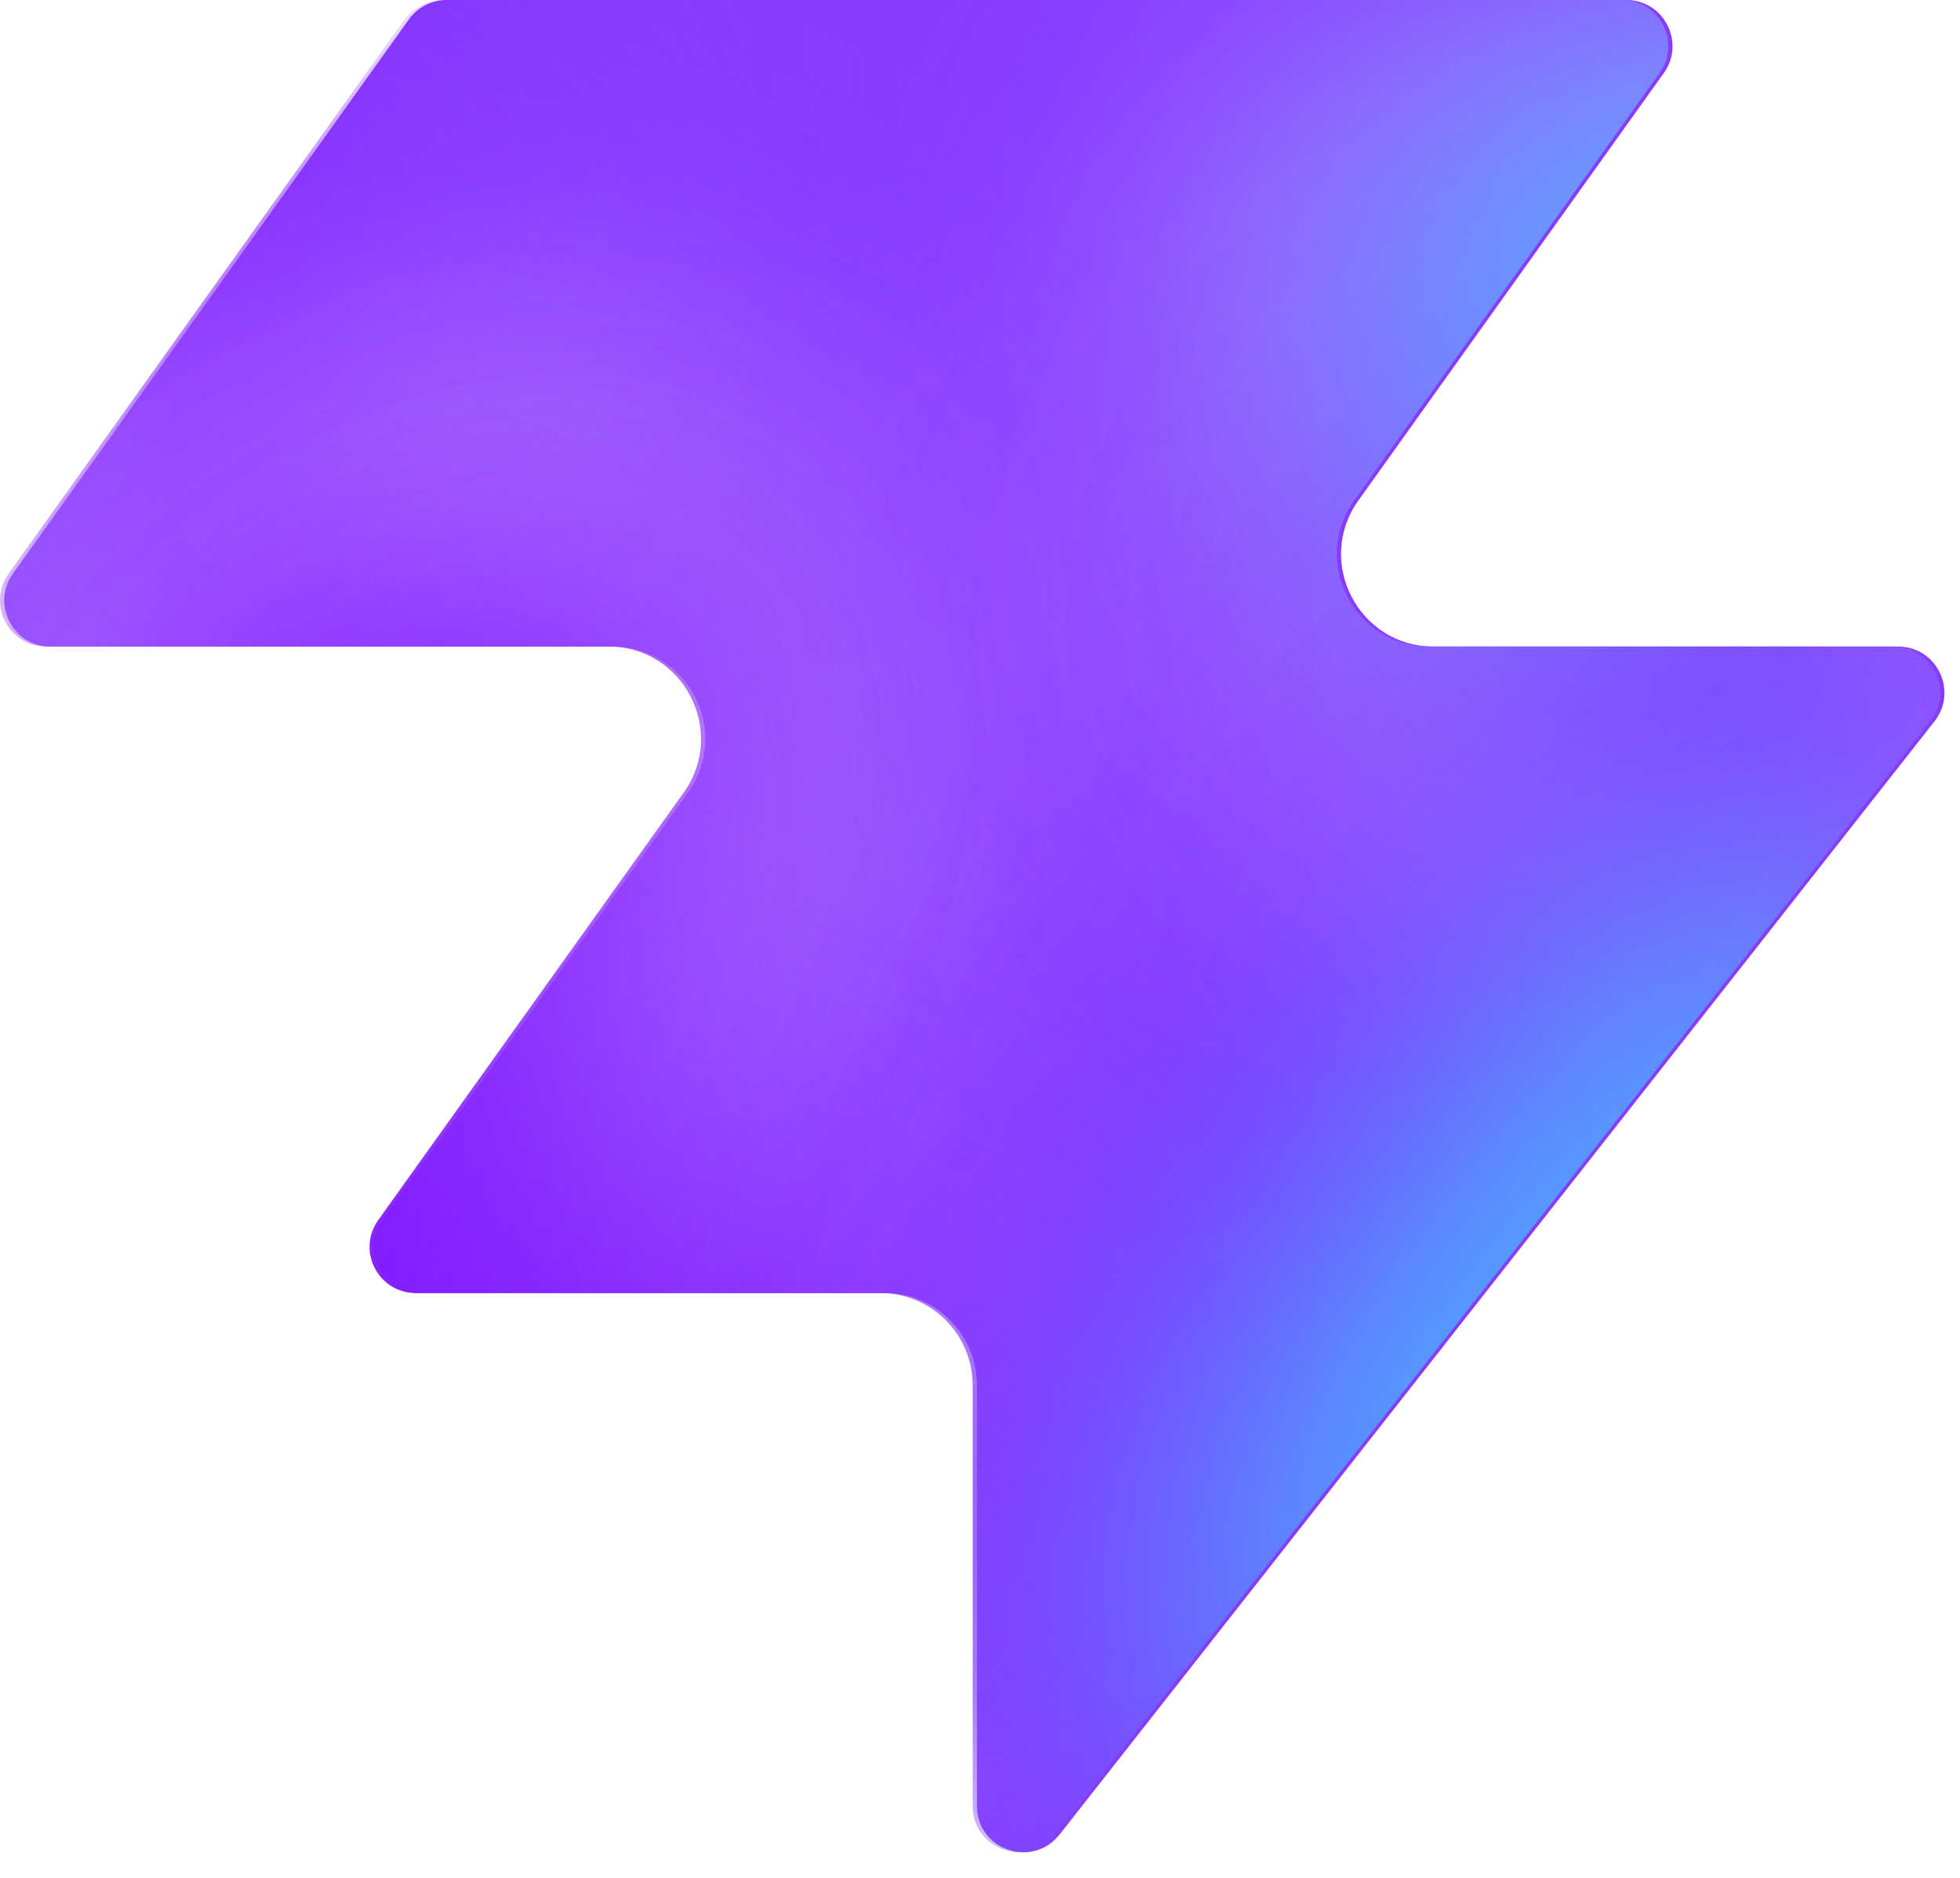
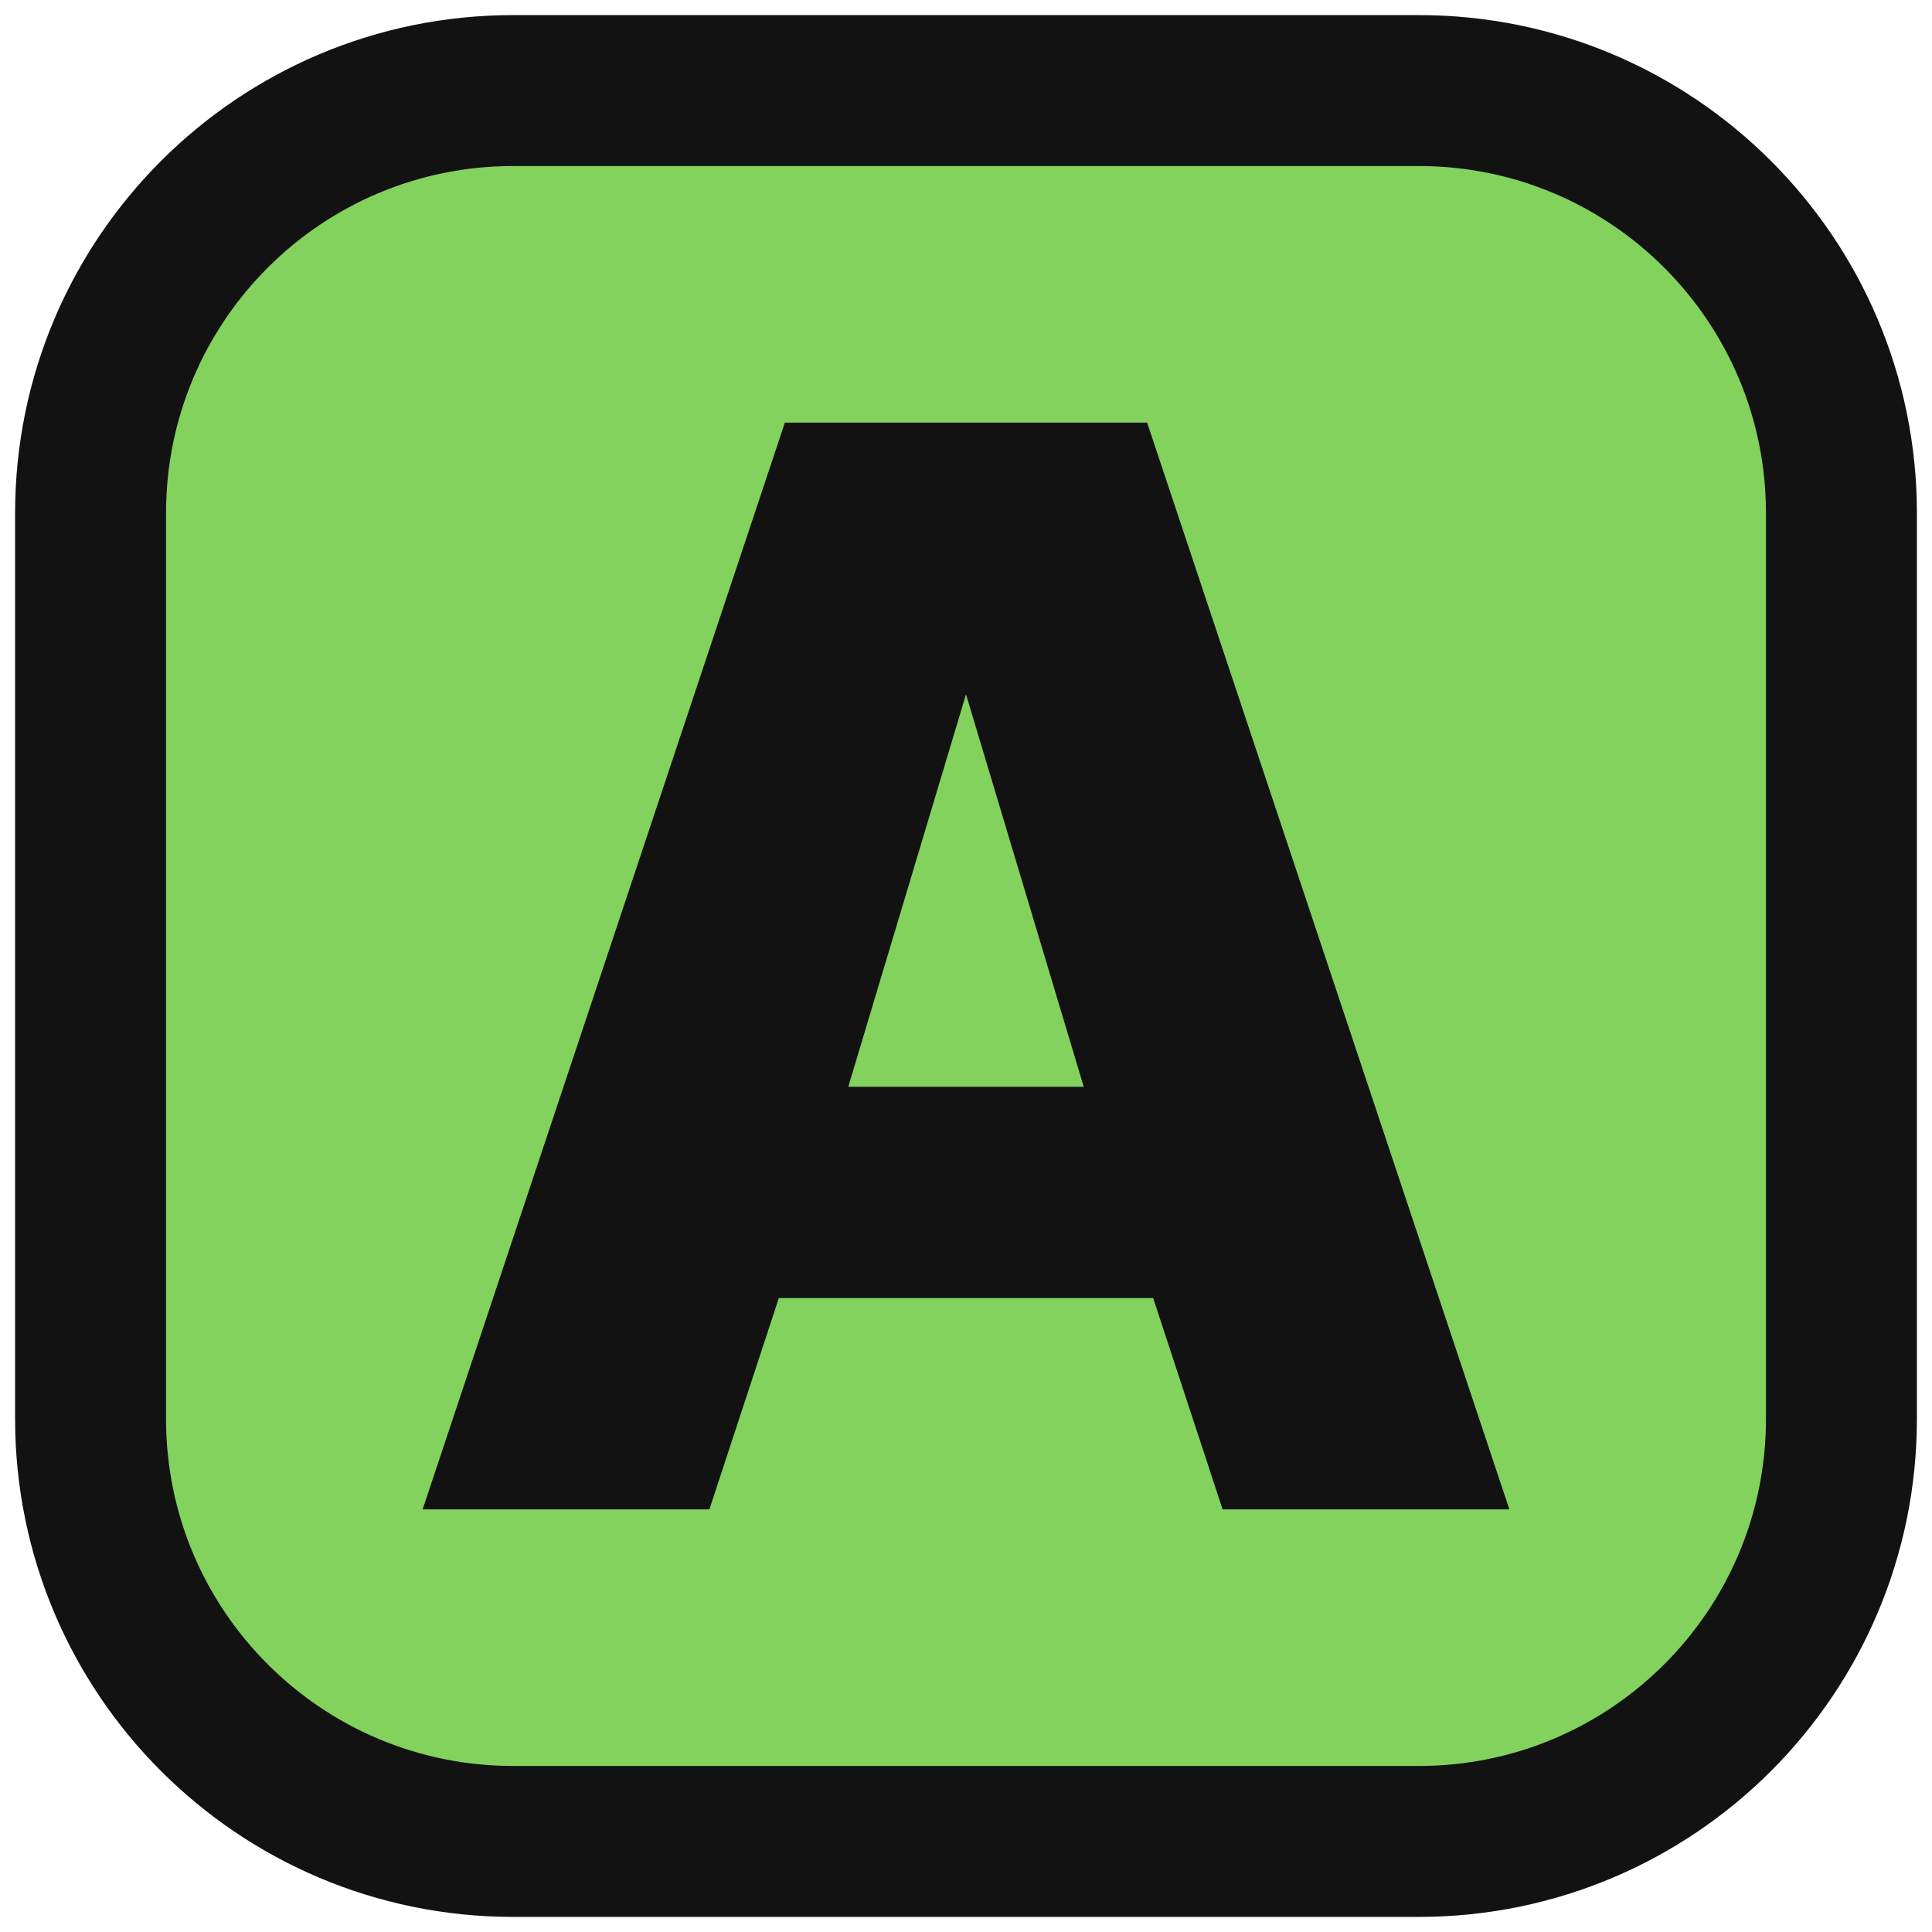
- <svg xmlns="http://www.w3.org/2000/svg" width="48" height="46" fill="none" viewBox="0 0 48 46">
-   <path fill="#863bff" d="M25.946 44.938c-.664.845-2.021.375-2.021-.698V33.937a2.26 2.26 0 0 0-2.262-2.262H10.287c-.92 0-1.456-1.04-.92-1.788l7.48-10.471c1.07-1.497 0-3.578-1.842-3.578H1.237c-.92 0-1.456-1.04-.92-1.788L10.013.474c.214-.297.556-.474.92-.474h28.894c.92 0 1.456 1.04.92 1.788l-7.48 10.471c-1.07 1.498 0 3.579 1.842 3.579h11.377c.943 0 1.473 1.088.89 1.83L25.947 44.94z" style="fill:#863bff;fill:color(display-p3 .525 .23 1);fill-opacity:1" />
-   <mask id="a" width="48" height="46" x="0" y="0" maskUnits="userSpaceOnUse" style="mask-type:alpha">
-     <path fill="#000" d="M25.842 44.938c-.664.844-2.021.375-2.021-.698V33.937a2.26 2.26 0 0 0-2.262-2.262H10.183c-.92 0-1.456-1.04-.92-1.788l7.48-10.471c1.07-1.498 0-3.579-1.842-3.579H1.133c-.92 0-1.456-1.04-.92-1.787L9.91.473c.214-.297.556-.474.92-.474h28.894c.92 0 1.456 1.04.92 1.788l-7.48 10.471c-1.07 1.498 0 3.578 1.842 3.578h11.377c.943 0 1.473 1.088.89 1.832L25.843 44.94z" style="fill:#000;fill-opacity:1" />
-   </mask>
-   <g mask="url(#a)">
-     <g filter="url(#b)">
-       <ellipse cx="5.508" cy="14.704" fill="#ede6ff" rx="5.508" ry="14.704" style="fill:#ede6ff;fill:color(display-p3 .927 .903 1);fill-opacity:1" transform="matrix(.00324 1 1 -.00324 -4.47 31.516)" />
-     </g>
-     <g filter="url(#c)">
-       <ellipse cx="10.399" cy="29.851" fill="#ede6ff" rx="10.399" ry="29.851" style="fill:#ede6ff;fill:color(display-p3 .927 .903 1);fill-opacity:1" transform="matrix(.00324 1 1 -.00324 -39.328 7.883)" />
-     </g>
-     <g filter="url(#d)">
-       <ellipse cx="5.508" cy="30.487" fill="#7e14ff" rx="5.508" ry="30.487" style="fill:#7e14ff;fill:color(display-p3 .492 .077 1);fill-opacity:1" transform="rotate(89.814 -25.913 -14.639)scale(1 -1)" />
-     </g>
-     <g filter="url(#e)">
-       <ellipse cx="5.508" cy="30.599" fill="#7e14ff" rx="5.508" ry="30.599" style="fill:#7e14ff;fill:color(display-p3 .492 .077 1);fill-opacity:1" transform="rotate(89.814 -32.644 -3.334)scale(1 -1)" />
-     </g>
-     <g filter="url(#f)">
-       <ellipse cx="5.508" cy="30.599" fill="#7e14ff" rx="5.508" ry="30.599" style="fill:#7e14ff;fill:color(display-p3 .492 .077 1);fill-opacity:1" transform="matrix(.00324 1 1 -.00324 -34.34 30.47)" />
-     </g>
-     <g filter="url(#g)">
-       <ellipse cx="14.072" cy="22.078" fill="#ede6ff" rx="14.072" ry="22.078" style="fill:#ede6ff;fill:color(display-p3 .927 .903 1);fill-opacity:1" transform="rotate(93.35 24.506 48.493)scale(-1 1)" />
-     </g>
-     <g filter="url(#h)">
-       <ellipse cx="3.47" cy="21.501" fill="#7e14ff" rx="3.47" ry="21.501" style="fill:#7e14ff;fill:color(display-p3 .492 .077 1);fill-opacity:1" transform="rotate(89.009 28.708 47.59)scale(-1 1)" />
-     </g>
-     <g filter="url(#i)">
-       <ellipse cx="3.47" cy="21.501" fill="#7e14ff" rx="3.47" ry="21.501" style="fill:#7e14ff;fill:color(display-p3 .492 .077 1);fill-opacity:1" transform="rotate(89.009 28.708 47.59)scale(-1 1)" />
-     </g>
-     <g filter="url(#j)">
-       <ellipse cx=".387" cy="8.972" fill="#7e14ff" rx="4.407" ry="29.108" style="fill:#7e14ff;fill:color(display-p3 .492 .077 1);fill-opacity:1" transform="rotate(39.51 .387 8.972)" />
-     </g>
-     <g filter="url(#k)">
-       <ellipse cx="47.523" cy="-6.092" fill="#7e14ff" rx="4.407" ry="29.108" style="fill:#7e14ff;fill:color(display-p3 .492 .077 1);fill-opacity:1" transform="rotate(37.892 47.523 -6.092)" />
-     </g>
-     <g filter="url(#l)">
-       <ellipse cx="41.412" cy="6.333" fill="#47bfff" rx="5.971" ry="9.665" style="fill:#47bfff;fill:color(display-p3 .28 .748 1);fill-opacity:1" transform="rotate(37.892 41.412 6.333)" />
-     </g>
-     <g filter="url(#m)">
-       <ellipse cx="-1.879" cy="38.332" fill="#7e14ff" rx="4.407" ry="29.108" style="fill:#7e14ff;fill:color(display-p3 .492 .077 1);fill-opacity:1" transform="rotate(37.892 -1.88 38.332)" />
-     </g>
-     <g filter="url(#n)">
-       <ellipse cx="-1.879" cy="38.332" fill="#7e14ff" rx="4.407" ry="29.108" style="fill:#7e14ff;fill:color(display-p3 .492 .077 1);fill-opacity:1" transform="rotate(37.892 -1.88 38.332)" />
-     </g>
-     <g filter="url(#o)">
-       <ellipse cx="35.651" cy="29.907" fill="#7e14ff" rx="4.407" ry="29.108" style="fill:#7e14ff;fill:color(display-p3 .492 .077 1);fill-opacity:1" transform="rotate(37.892 35.651 29.907)" />
-     </g>
-     <g filter="url(#p)">
-       <ellipse cx="38.418" cy="32.4" fill="#47bfff" rx="5.971" ry="15.297" style="fill:#47bfff;fill:color(display-p3 .28 .748 1);fill-opacity:1" transform="rotate(37.892 38.418 32.4)" />
-     </g>
-   </g>
-   <defs>
-     <filter id="b" width="60.045" height="41.654" x="-19.77" y="16.149" color-interpolation-filters="sRGB" filterUnits="userSpaceOnUse">
-       <feFlood flood-opacity="0" result="BackgroundImageFix" />
-       <feBlend in="SourceGraphic" in2="BackgroundImageFix" result="shape" />
-       <feGaussianBlur result="effect1_foregroundBlur_2002_17158" stdDeviation="7.659" />
-     </filter>
-     <filter id="c" width="90.34" height="51.437" x="-54.613" y="-7.533" color-interpolation-filters="sRGB" filterUnits="userSpaceOnUse">
-       <feFlood flood-opacity="0" result="BackgroundImageFix" />
-       <feBlend in="SourceGraphic" in2="BackgroundImageFix" result="shape" />
-       <feGaussianBlur result="effect1_foregroundBlur_2002_17158" stdDeviation="7.659" />
-     </filter>
-     <filter id="d" width="79.355" height="29.4" x="-49.64" y="2.03" color-interpolation-filters="sRGB" filterUnits="userSpaceOnUse">
-       <feFlood flood-opacity="0" result="BackgroundImageFix" />
-       <feBlend in="SourceGraphic" in2="BackgroundImageFix" result="shape" />
-       <feGaussianBlur result="effect1_foregroundBlur_2002_17158" stdDeviation="4.596" />
-     </filter>
-     <filter id="e" width="79.579" height="29.4" x="-45.045" y="20.029" color-interpolation-filters="sRGB" filterUnits="userSpaceOnUse">
-       <feFlood flood-opacity="0" result="BackgroundImageFix" />
-       <feBlend in="SourceGraphic" in2="BackgroundImageFix" result="shape" />
-       <feGaussianBlur result="effect1_foregroundBlur_2002_17158" stdDeviation="4.596" />
-     </filter>
-     <filter id="f" width="79.579" height="29.4" x="-43.513" y="21.178" color-interpolation-filters="sRGB" filterUnits="userSpaceOnUse">
-       <feFlood flood-opacity="0" result="BackgroundImageFix" />
-       <feBlend in="SourceGraphic" in2="BackgroundImageFix" result="shape" />
-       <feGaussianBlur result="effect1_foregroundBlur_2002_17158" stdDeviation="4.596" />
-     </filter>
-     <filter id="g" width="74.749" height="58.852" x="15.756" y="-17.901" color-interpolation-filters="sRGB" filterUnits="userSpaceOnUse">
-       <feFlood flood-opacity="0" result="BackgroundImageFix" />
-       <feBlend in="SourceGraphic" in2="BackgroundImageFix" result="shape" />
-       <feGaussianBlur result="effect1_foregroundBlur_2002_17158" stdDeviation="7.659" />
-     </filter>
-     <filter id="h" width="61.377" height="25.362" x="23.548" y="2.284" color-interpolation-filters="sRGB" filterUnits="userSpaceOnUse">
-       <feFlood flood-opacity="0" result="BackgroundImageFix" />
-       <feBlend in="SourceGraphic" in2="BackgroundImageFix" result="shape" />
-       <feGaussianBlur result="effect1_foregroundBlur_2002_17158" stdDeviation="4.596" />
-     </filter>
-     <filter id="i" width="61.377" height="25.362" x="23.548" y="2.284" color-interpolation-filters="sRGB" filterUnits="userSpaceOnUse">
-       <feFlood flood-opacity="0" result="BackgroundImageFix" />
-       <feBlend in="SourceGraphic" in2="BackgroundImageFix" result="shape" />
-       <feGaussianBlur result="effect1_foregroundBlur_2002_17158" stdDeviation="4.596" />
-     </filter>
-     <filter id="j" width="56.045" height="63.649" x="-27.636" y="-22.853" color-interpolation-filters="sRGB" filterUnits="userSpaceOnUse">
-       <feFlood flood-opacity="0" result="BackgroundImageFix" />
-       <feBlend in="SourceGraphic" in2="BackgroundImageFix" result="shape" />
-       <feGaussianBlur result="effect1_foregroundBlur_2002_17158" stdDeviation="4.596" />
-     </filter>
-     <filter id="k" width="54.814" height="64.646" x="20.116" y="-38.415" color-interpolation-filters="sRGB" filterUnits="userSpaceOnUse">
-       <feFlood flood-opacity="0" result="BackgroundImageFix" />
-       <feBlend in="SourceGraphic" in2="BackgroundImageFix" result="shape" />
-       <feGaussianBlur result="effect1_foregroundBlur_2002_17158" stdDeviation="4.596" />
-     </filter>
-     <filter id="l" width="33.541" height="35.313" x="24.641" y="-11.323" color-interpolation-filters="sRGB" filterUnits="userSpaceOnUse">
-       <feFlood flood-opacity="0" result="BackgroundImageFix" />
-       <feBlend in="SourceGraphic" in2="BackgroundImageFix" result="shape" />
-       <feGaussianBlur result="effect1_foregroundBlur_2002_17158" stdDeviation="4.596" />
-     </filter>
-     <filter id="m" width="54.814" height="64.646" x="-29.286" y="6.009" color-interpolation-filters="sRGB" filterUnits="userSpaceOnUse">
-       <feFlood flood-opacity="0" result="BackgroundImageFix" />
-       <feBlend in="SourceGraphic" in2="BackgroundImageFix" result="shape" />
-       <feGaussianBlur result="effect1_foregroundBlur_2002_17158" stdDeviation="4.596" />
-     </filter>
-     <filter id="n" width="54.814" height="64.646" x="-29.286" y="6.009" color-interpolation-filters="sRGB" filterUnits="userSpaceOnUse">
-       <feFlood flood-opacity="0" result="BackgroundImageFix" />
-       <feBlend in="SourceGraphic" in2="BackgroundImageFix" result="shape" />
-       <feGaussianBlur result="effect1_foregroundBlur_2002_17158" stdDeviation="4.596" />
-     </filter>
-     <filter id="o" width="54.814" height="64.646" x="8.244" y="-2.416" color-interpolation-filters="sRGB" filterUnits="userSpaceOnUse">
-       <feFlood flood-opacity="0" result="BackgroundImageFix" />
-       <feBlend in="SourceGraphic" in2="BackgroundImageFix" result="shape" />
-       <feGaussianBlur result="effect1_foregroundBlur_2002_17158" stdDeviation="4.596" />
-     </filter>
-     <filter id="p" width="39.409" height="43.623" x="18.713" y="10.588" color-interpolation-filters="sRGB" filterUnits="userSpaceOnUse">
-       <feFlood flood-opacity="0" result="BackgroundImageFix" />
-       <feBlend in="SourceGraphic" in2="BackgroundImageFix" result="shape" />
-       <feGaussianBlur result="effect1_foregroundBlur_2002_17158" stdDeviation="4.596" />
-     </filter>
-   </defs>
+ <svg xmlns="http://www.w3.org/2000/svg" viewBox="0 0 64 64">
+   <rect x="3" y="3" width="58" height="58" rx="14" fill="#82d25d" stroke="#121213" stroke-width="5" />
+   <path fill="#121213" fill-rule="evenodd" d="M26 14H38L50 50H40.5L38.2 43H25.8L23.5 50H14ZM32 23L35.9 36H28.1Z" />
</svg>
